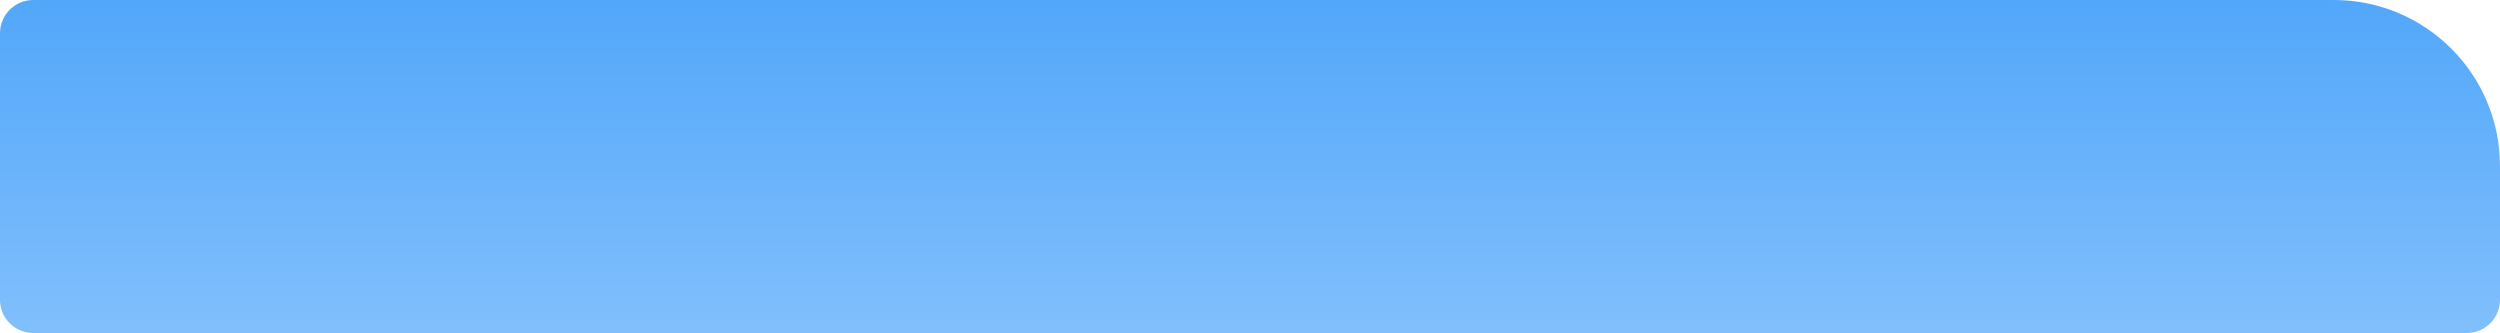
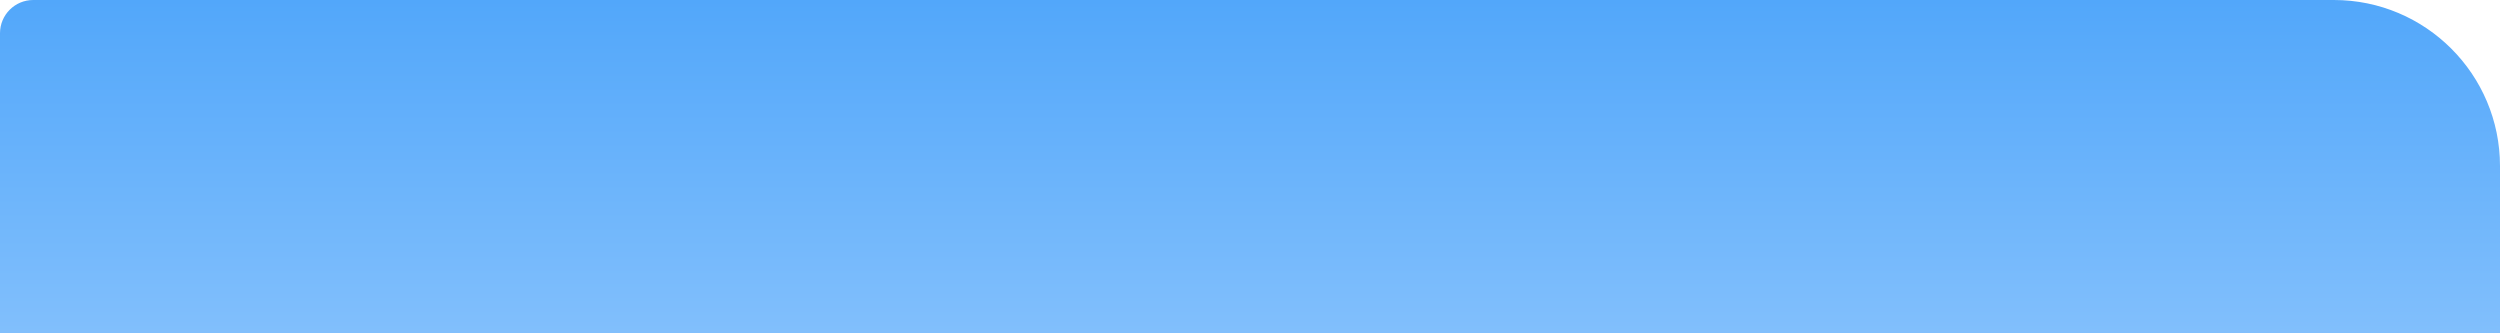
<svg xmlns="http://www.w3.org/2000/svg" xmlns:ns1="https://boxy-svg.com" viewBox="0 0 150.448 20">
  <defs>
    <ns1:grid x="0" y="0" width="18.806" height="20.041" />
    <linearGradient gradientUnits="userSpaceOnUse" x1="75.224" y1="0" x2="75.224" y2="20.041" id="gradient-0">
      <stop offset="0" style="stop-color: rgb(82, 167, 250);" />
      <stop offset="1" style="stop-color: rgb(129, 191, 252);" />
    </linearGradient>
  </defs>
-   <path style="fill: url(#gradient-0);" d="M 2 0 H 140.448 A 10 10 0 0 1 150.448 10 V 18.041 A 2 2 0 0 1 148.448 20.041 H 2 A 2 2 0 0 1 0 18.041 V 2 A 2 2 0 0 1 2 0 Z" ns1:shape="rect 0 0 150.448 20.041 2 10 2 2 1@0f66b81e" />
+   <path style="fill: url(#gradient-0);" d="M 2 0 H 140.448 A 10 10 0 0 1 150.448 10 V 20.041 H 0 V 2 A 2 2 0 0 1 2 0 Z" ns1:shape="rect 0 0 150.448 20.041 2 10 0 0 1@f3a5049d" />
</svg>
